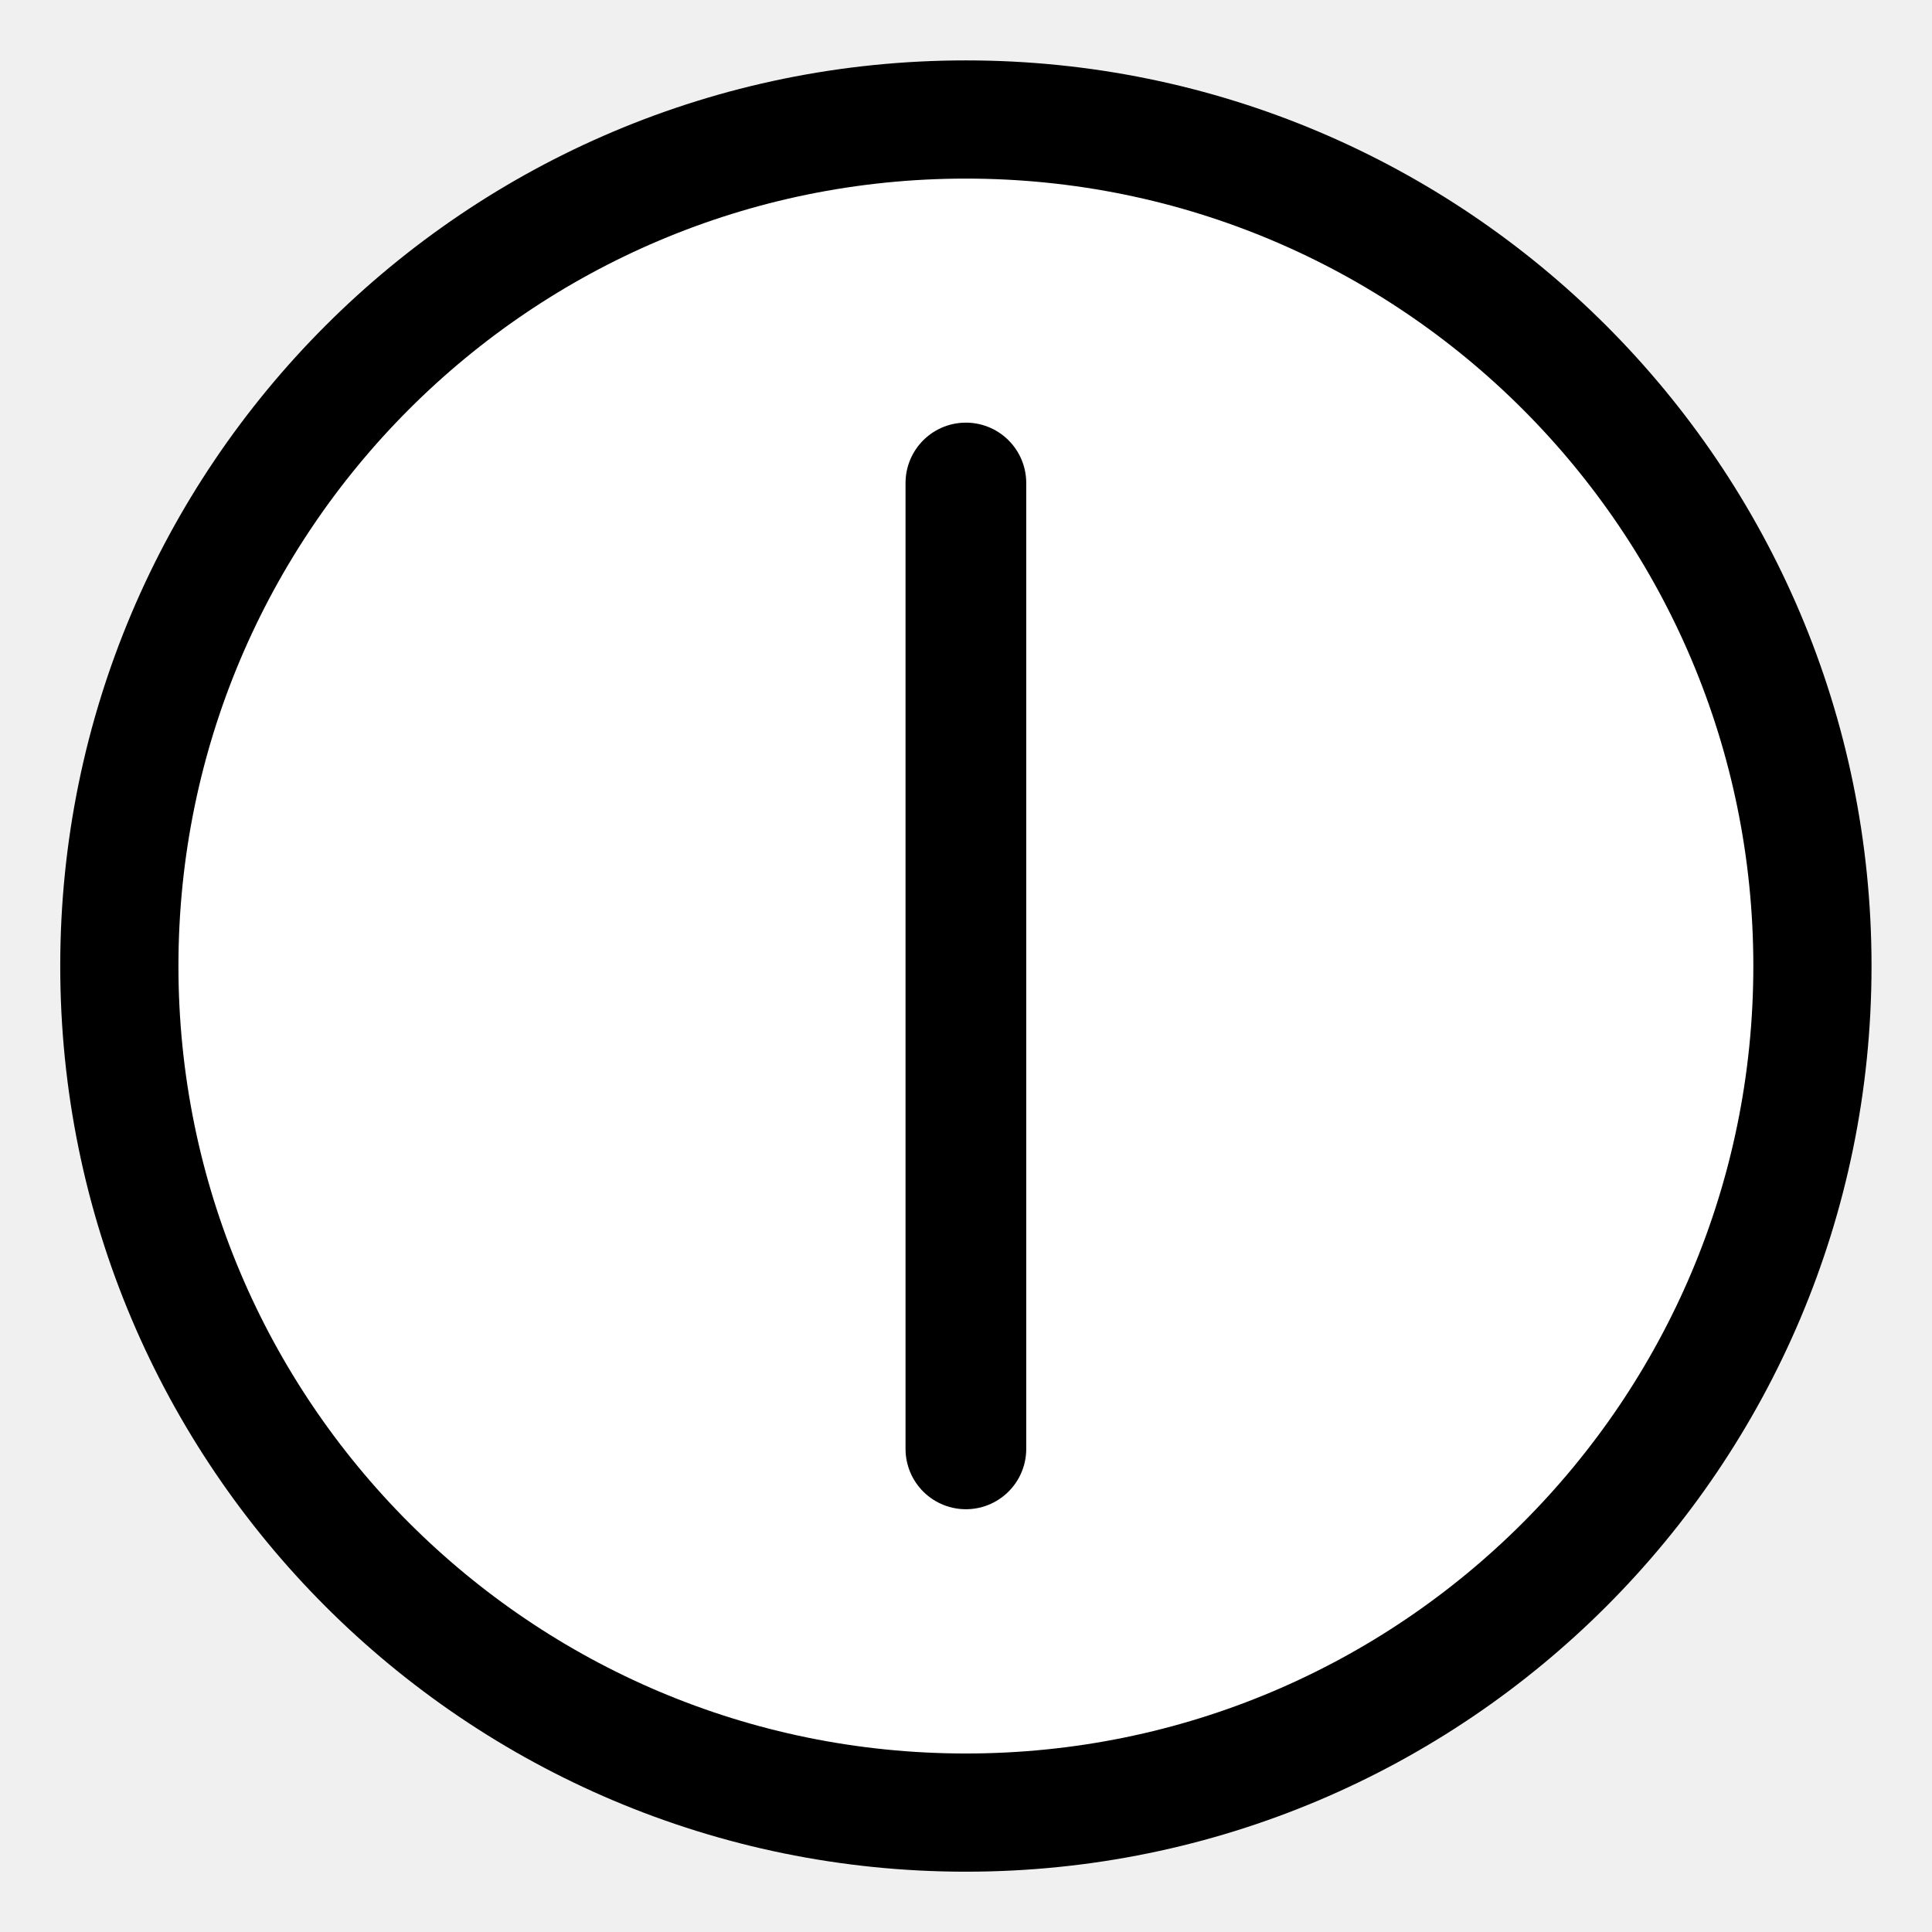
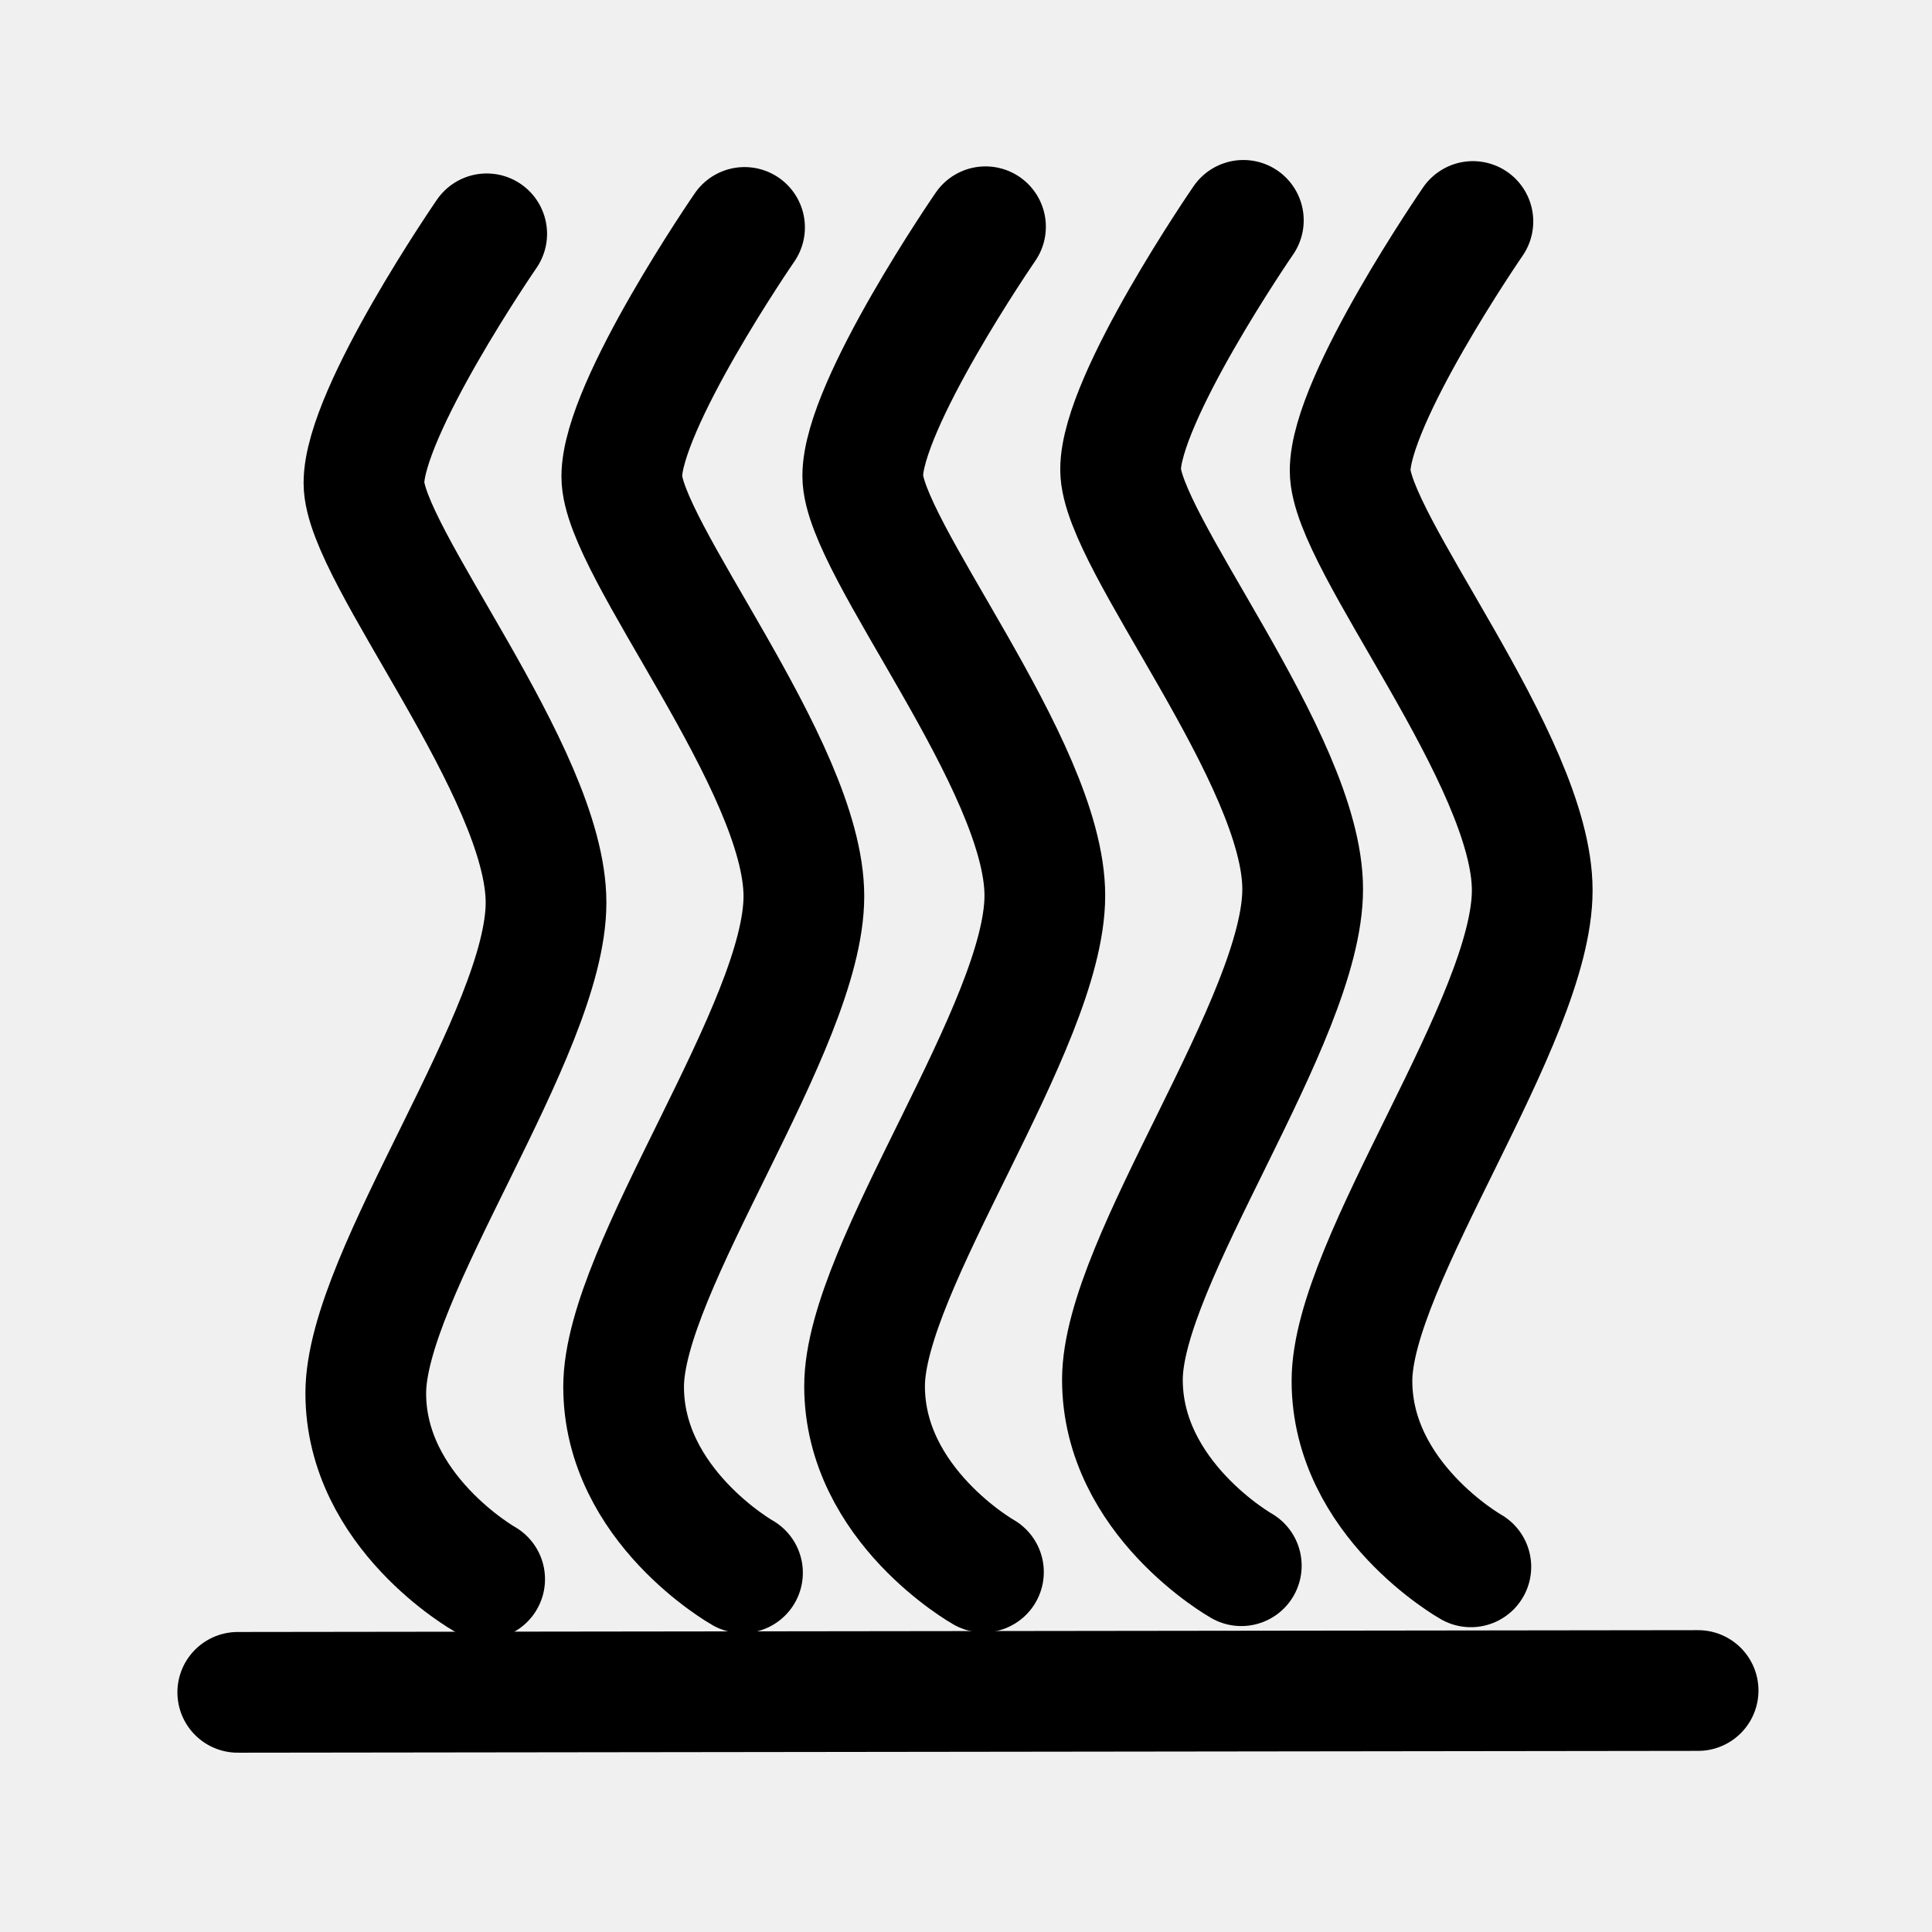
<svg xmlns="http://www.w3.org/2000/svg" id="svg8" version="1.1" viewBox="0 0 8.467 8.467" height="32" width="32">
  <defs id="defs2" />
  <g transform="translate(0,-288.5333)" id="layer1">
-     <ellipse ry="3.71" rx="3.71" cy="292.767" cx="4.233" id="path835" style="fill:#ffffff;stroke:#000000;stroke-width:0.518;stroke-linecap:round;stroke-linejoin:round;stroke-miterlimit:4;stroke-dasharray:none;stroke-opacity:1" />
-     <path id="path837" d="m 4.233,290.65 v 4.233 0" style="fill:none;stroke:#000000;stroke-width:0.529;stroke-linecap:round;stroke-linejoin:miter;stroke-opacity:1;stroke-miterlimit:4;stroke-dasharray:none" />
+     <path style="fill:none;stroke:#000000;stroke-width:0.529;stroke-linecap:round;stroke-linejoin:round;stroke-opacity:1;stroke-dasharray:none" d="m 1.042,295.95 6.4,-0.008" id="path276" />
+     <path style="fill:none;stroke:#000000;stroke-width:0.529;stroke-linecap:round;stroke-linejoin:round;stroke-opacity:1;stroke-dasharray:none" d="m 2.133,289.558 c 0,0 -0.538,0.781 -0.538,1.092 0,0.311 0.798,1.268 0.798,1.839 0,0.571 -0.79,1.629 -0.79,2.15 0,0.521 0.521,0.815 0.521,0.815" id="path278" />
+     <path style="fill:none;stroke:#000000;stroke-width:0.529;stroke-linecap:round;stroke-linejoin:round;stroke-opacity:1;stroke-dasharray:none" d="m 3.263,289.53 c 0,0 -0.538,0.781 -0.538,1.092 0,0.311 0.798,1.268 0.798,1.839 0,0.571 -0.79,1.629 -0.79,2.15 0,0.521 0.521,0.815 0.521,0.815" id="path278-0" />
+     <path style="fill:none;stroke:#000000;stroke-width:0.529;stroke-linecap:round;stroke-linejoin:round;stroke-opacity:1;stroke-dasharray:none" d="m 4.319,289.527 c 0,0 -0.538,0.781 -0.538,1.092 0,0.311 0.798,1.268 0.798,1.839 0,0.571 -0.79,1.629 -0.79,2.15 0,0.521 0.521,0.815 0.521,0.815" id="path278-2" />
+     <path style="fill:none;stroke:#000000;stroke-width:0.529;stroke-linecap:round;stroke-linejoin:round;stroke-opacity:1;stroke-dasharray:none" d="m 5.449,289.499 c 0,0 -0.538,0.781 -0.538,1.092 0,0.311 0.798,1.268 0.798,1.839 0,0.571 -0.79,1.629 -0.79,2.15 0,0.521 0.521,0.815 0.521,0.815" id="path278-0-2" />
+     <path style="fill:none;stroke:#000000;stroke-width:0.529;stroke-linecap:round;stroke-linejoin:round;stroke-opacity:1;stroke-dasharray:none" d="m 6.455,289.504 c 0,0 -0.538,0.781 -0.538,1.092 0,0.311 0.798,1.268 0.798,1.839 0,0.571 -0.79,1.629 -0.79,2.15 0,0.521 0.521,0.815 0.521,0.815" id="path278-0-2-7" />
  </g>
</svg>
